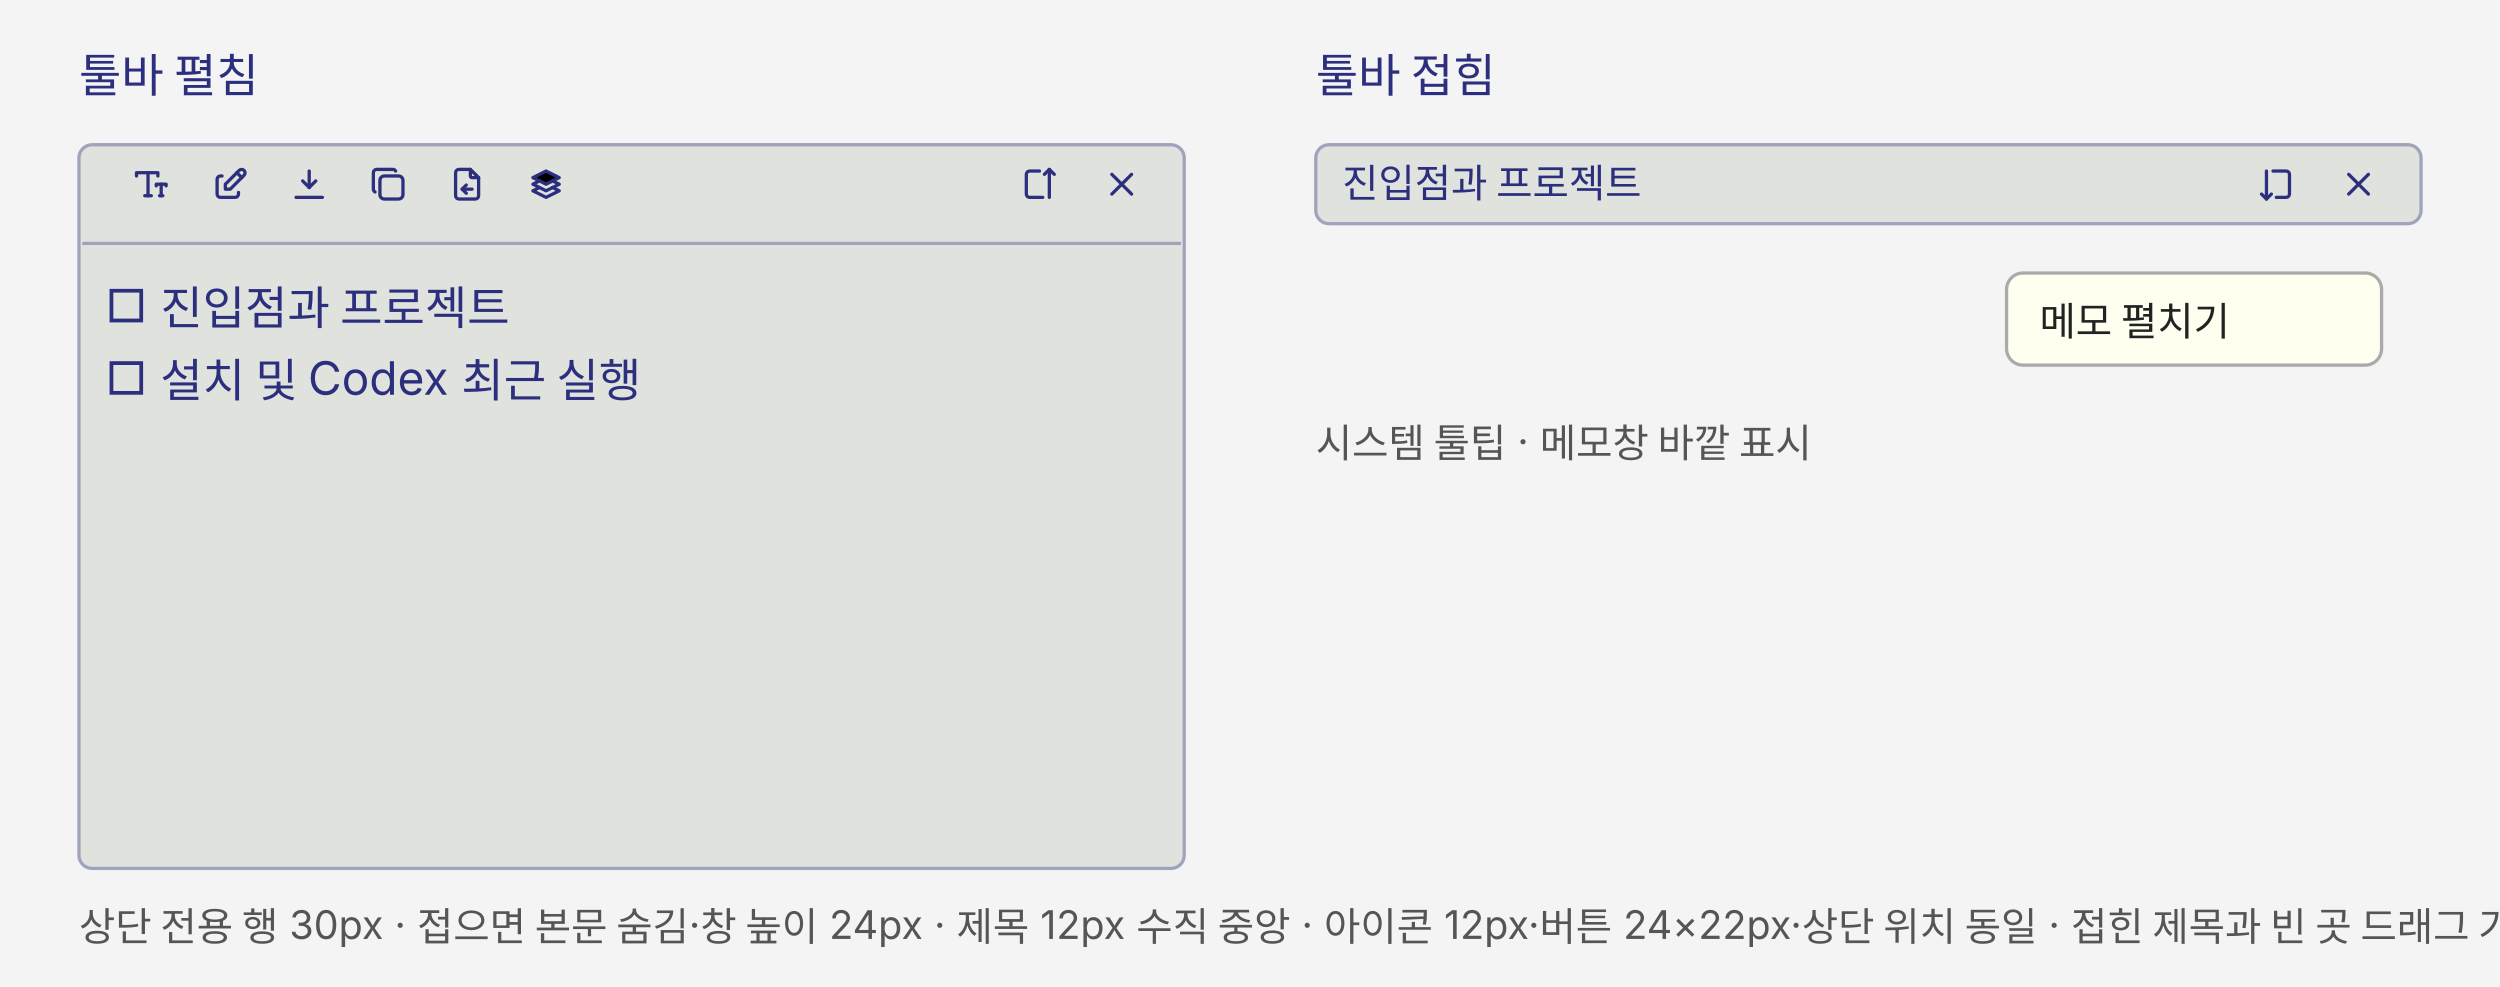
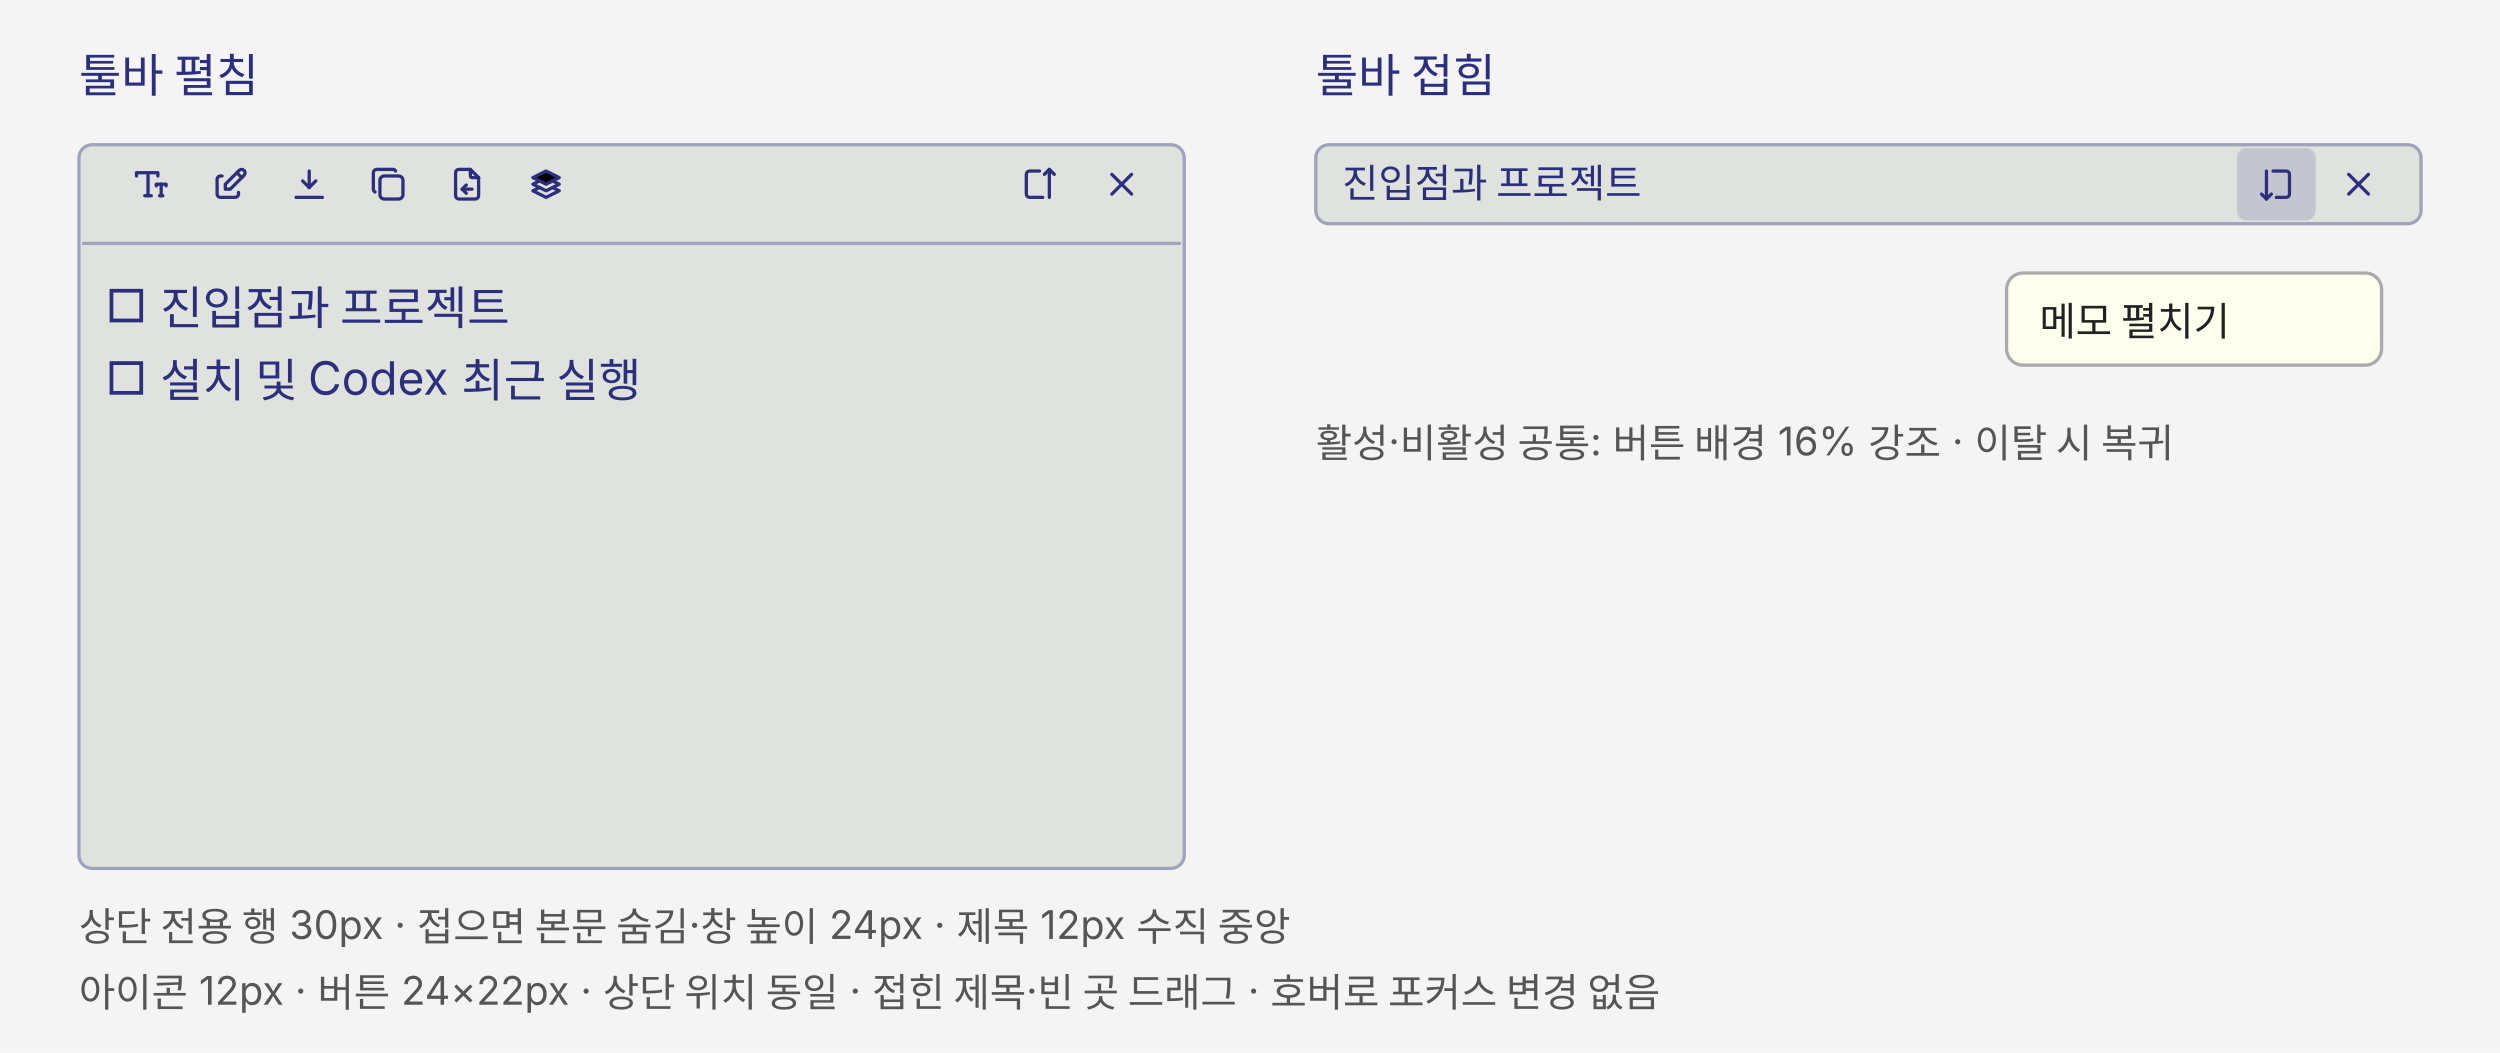
- <svg xmlns="http://www.w3.org/2000/svg" width="760" height="300" viewBox="0 0 760 300">
-   <rect width="760" height="300" fill="#f4f4f4" />
+ <svg xmlns="http://www.w3.org/2000/svg" width="760" height="320" viewBox="0 0 760 320">
+   <rect width="760" height="320" fill="#f4f4f4" />
  <g font-family="-apple-system, sans-serif" fill="#2c2f7e">
    <text x="24" y="28" font-size="14">툴바 펼침</text>
    <text x="400" y="28" font-size="14">툴바 접힘</text>
    <rect x="24" y="44" width="336" height="220" rx="4" fill="#dfe2dd" stroke="#a0a3bc" />
    <rect x="400" y="44" width="336" height="24" rx="4" fill="#dfe2dd" stroke="#a0a3bc" />
    <path d="M25 74h334" stroke="#a0a3bc" />
    <svg x="40" y="50" width="12" height="12" viewBox="0 0 24 24" fill="none" stroke="#2c2f7e" stroke-width="2" stroke-linecap="round" stroke-linejoin="round">
      <path d="M3 7v-2h13v2" />
      <path d="M10 5v14" />
      <path d="M12 19h-4" />
      <path d="M15 13v-1h6v1" />
      <path d="M18 12v7" />
      <path d="M17 19h2" />
    </svg>
    <svg x="64" y="50" width="12" height="12" viewBox="0 0 24 24" fill="none" stroke="#2c2f7e" stroke-width="2" stroke-linecap="round" stroke-linejoin="round">
      <path d="M7 7h-1a2 2 0 0 0 -2 2v9a2 2 0 0 0 2 2h9a2 2 0 0 0 2 -2v-1" />
      <path d="M20.385 6.585a2.1 2.1 0 0 0 -2.97 -2.97l-8.415 8.385v3h3l8.385 -8.415z" />
      <path d="M16 5l3 3" />
    </svg>
    <svg x="88" y="50" width="12" height="12" viewBox="0 0 24 24" fill="none" stroke="#2c2f7e" stroke-width="2" stroke-linecap="round" stroke-linejoin="round">
      <path d="M4 20l16 0" />
      <path d="M12 14l0 -10" />
      <path d="M12 14l4 -4" />
      <path d="M12 14l-4 -4" />
    </svg>
    <svg x="112" y="50" width="12" height="12" viewBox="0 0 24 24" fill="none" stroke="#2c2f7e" stroke-width="2" stroke-linecap="round" stroke-linejoin="round">
      <path d="M7 7m0 2.667a2.667 2.667 0 0 1 2.667 -2.667h8.666a2.667 2.667 0 0 1 2.667 2.667v8.666a2.667 2.667 0 0 1 -2.667 2.667h-8.666a2.667 2.667 0 0 1 -2.667 -2.667z" />
      <path d="M4.012 16.737a2.005 2.005 0 0 1 -1.012 -1.737v-10c0 -1.1 .9 -2 2 -2h10c.75 0 1.158 .385 1.5 1" />
    </svg>
    <svg x="136" y="50" width="12" height="12" viewBox="0 0 24 24" fill="none" stroke="#2c2f7e" stroke-width="2" stroke-linecap="round" stroke-linejoin="round">
      <path d="M14 3v4a1 1 0 0 0 1 1h4" />
      <path d="M17 21h-10a2 2 0 0 1 -2 -2v-14a2 2 0 0 1 2 -2h7l5 5v11a2 2 0 0 1 -2 2z" />
      <path d="M15 15h-6" />
      <path d="M11.5 17.5l-2.5 -2.5l2.5 -2.5" />
    </svg>
    <svg x="160" y="50" width="12" height="12" viewBox="0 0 24 24" fill="none" stroke="#2c2f7e" stroke-width="2" stroke-linecap="round" stroke-linejoin="round">
      <path d="M12 4l-8 4l8 4l8 -4l-8 -4" fill="currentColor" />
      <path d="M8 14l-4 2l8 4l8 -4l-4 -2" />
      <path d="M8 10l-4 2l8 4l8 -4l-4 -2" />
    </svg>
    <svg x="310" y="50" width="12" height="12" viewBox="0 0 24 24" fill="none" stroke="#2c2f7e" stroke-width="2" stroke-linecap="round" stroke-linejoin="round">
      <path d="M12 4h-6a2 2 0 0 0 -2 2v12a2 2 0 0 0 2 2h8" />
      <path d="M18 20v-17" />
      <path d="M15 6l3 -3l3 3" />
    </svg>
    <svg x="335" y="50" width="12" height="12" viewBox="0 0 24 24" fill="none" stroke="#2c2f7e" stroke-width="2" stroke-linecap="round" stroke-linejoin="round">
      <path d="M18 6l-12 12" />
      <path d="M6 6l12 12" />
    </svg>
+     <rect x="680" y="45" width="24" height="22" rx="3" fill="#2c2f7e" fill-opacity=".16" />
    <text x="408" y="60" font-size="12">진입점과 프로젝트</text>
    <g transform="rotate(180 692 56)">
      <svg x="686" y="50" width="12" height="12" viewBox="0 0 24 24" fill="none" stroke="#2c2f7e" stroke-width="2" stroke-linecap="round" stroke-linejoin="round">
        <path d="M12 4h-6a2 2 0 0 0 -2 2v12a2 2 0 0 0 2 2h8" />
        <path d="M18 20v-17" />
        <path d="M15 6l3 -3l3 3" />
      </svg>
    </g>
    <svg x="711" y="50" width="12" height="12" viewBox="0 0 24 24" fill="none" stroke="#2c2f7e" stroke-width="2" stroke-linecap="round" stroke-linejoin="round">
      <path d="M18 6l-12 12" />
      <path d="M6 6l12 12" />
    </svg>
    <g font-size="14">
      <text x="32" y="98">□ 진입점과 프로젝트</text>
      <text x="32" y="120">□ 설치 및 Codex 최근 실행</text>
    </g>
    <rect x="610" y="83" width="114" height="28" rx="5" fill="#ffffef" stroke="#aaa" />
    <text x="620" y="102" font-size="12" fill="#222">메모 펼치기</text>
-     <text x="400" y="139" font-size="12" fill="#555">시스템 툴팁 · 메모창 바깥 표시</text>
-     <text x="24" y="286" font-size="12" fill="#555">상단 전용 행 30px · 접으면 본문 숨김·창 높이 24px · 제목 12px 수직 중앙 · 아이콘 12px·버튼 24×22px·상단 위치 동일 · 접힌 제목과 빈 곳 드래그 가능</text>
+     <text x="400" y="139" font-size="12" fill="#555">활성·비활성 공통: 버튼 배경 16% 강조 · 이탈 시 복귀</text>
+     <text x="24" y="286" font-size="12" fill="#555">상단 전용 행 30px · 접으면 본문 숨김·창 높이 24px · 제목 12px 수직 중앙</text>
+     <text x="24" y="306" font-size="12" fill="#555">아이콘 12px · 버튼 24×22px · 상단 위치 동일 · 접힌 제목·빈 곳 드래그 · 호버로 포커스 변경 없음</text>
  </g>
</svg>
